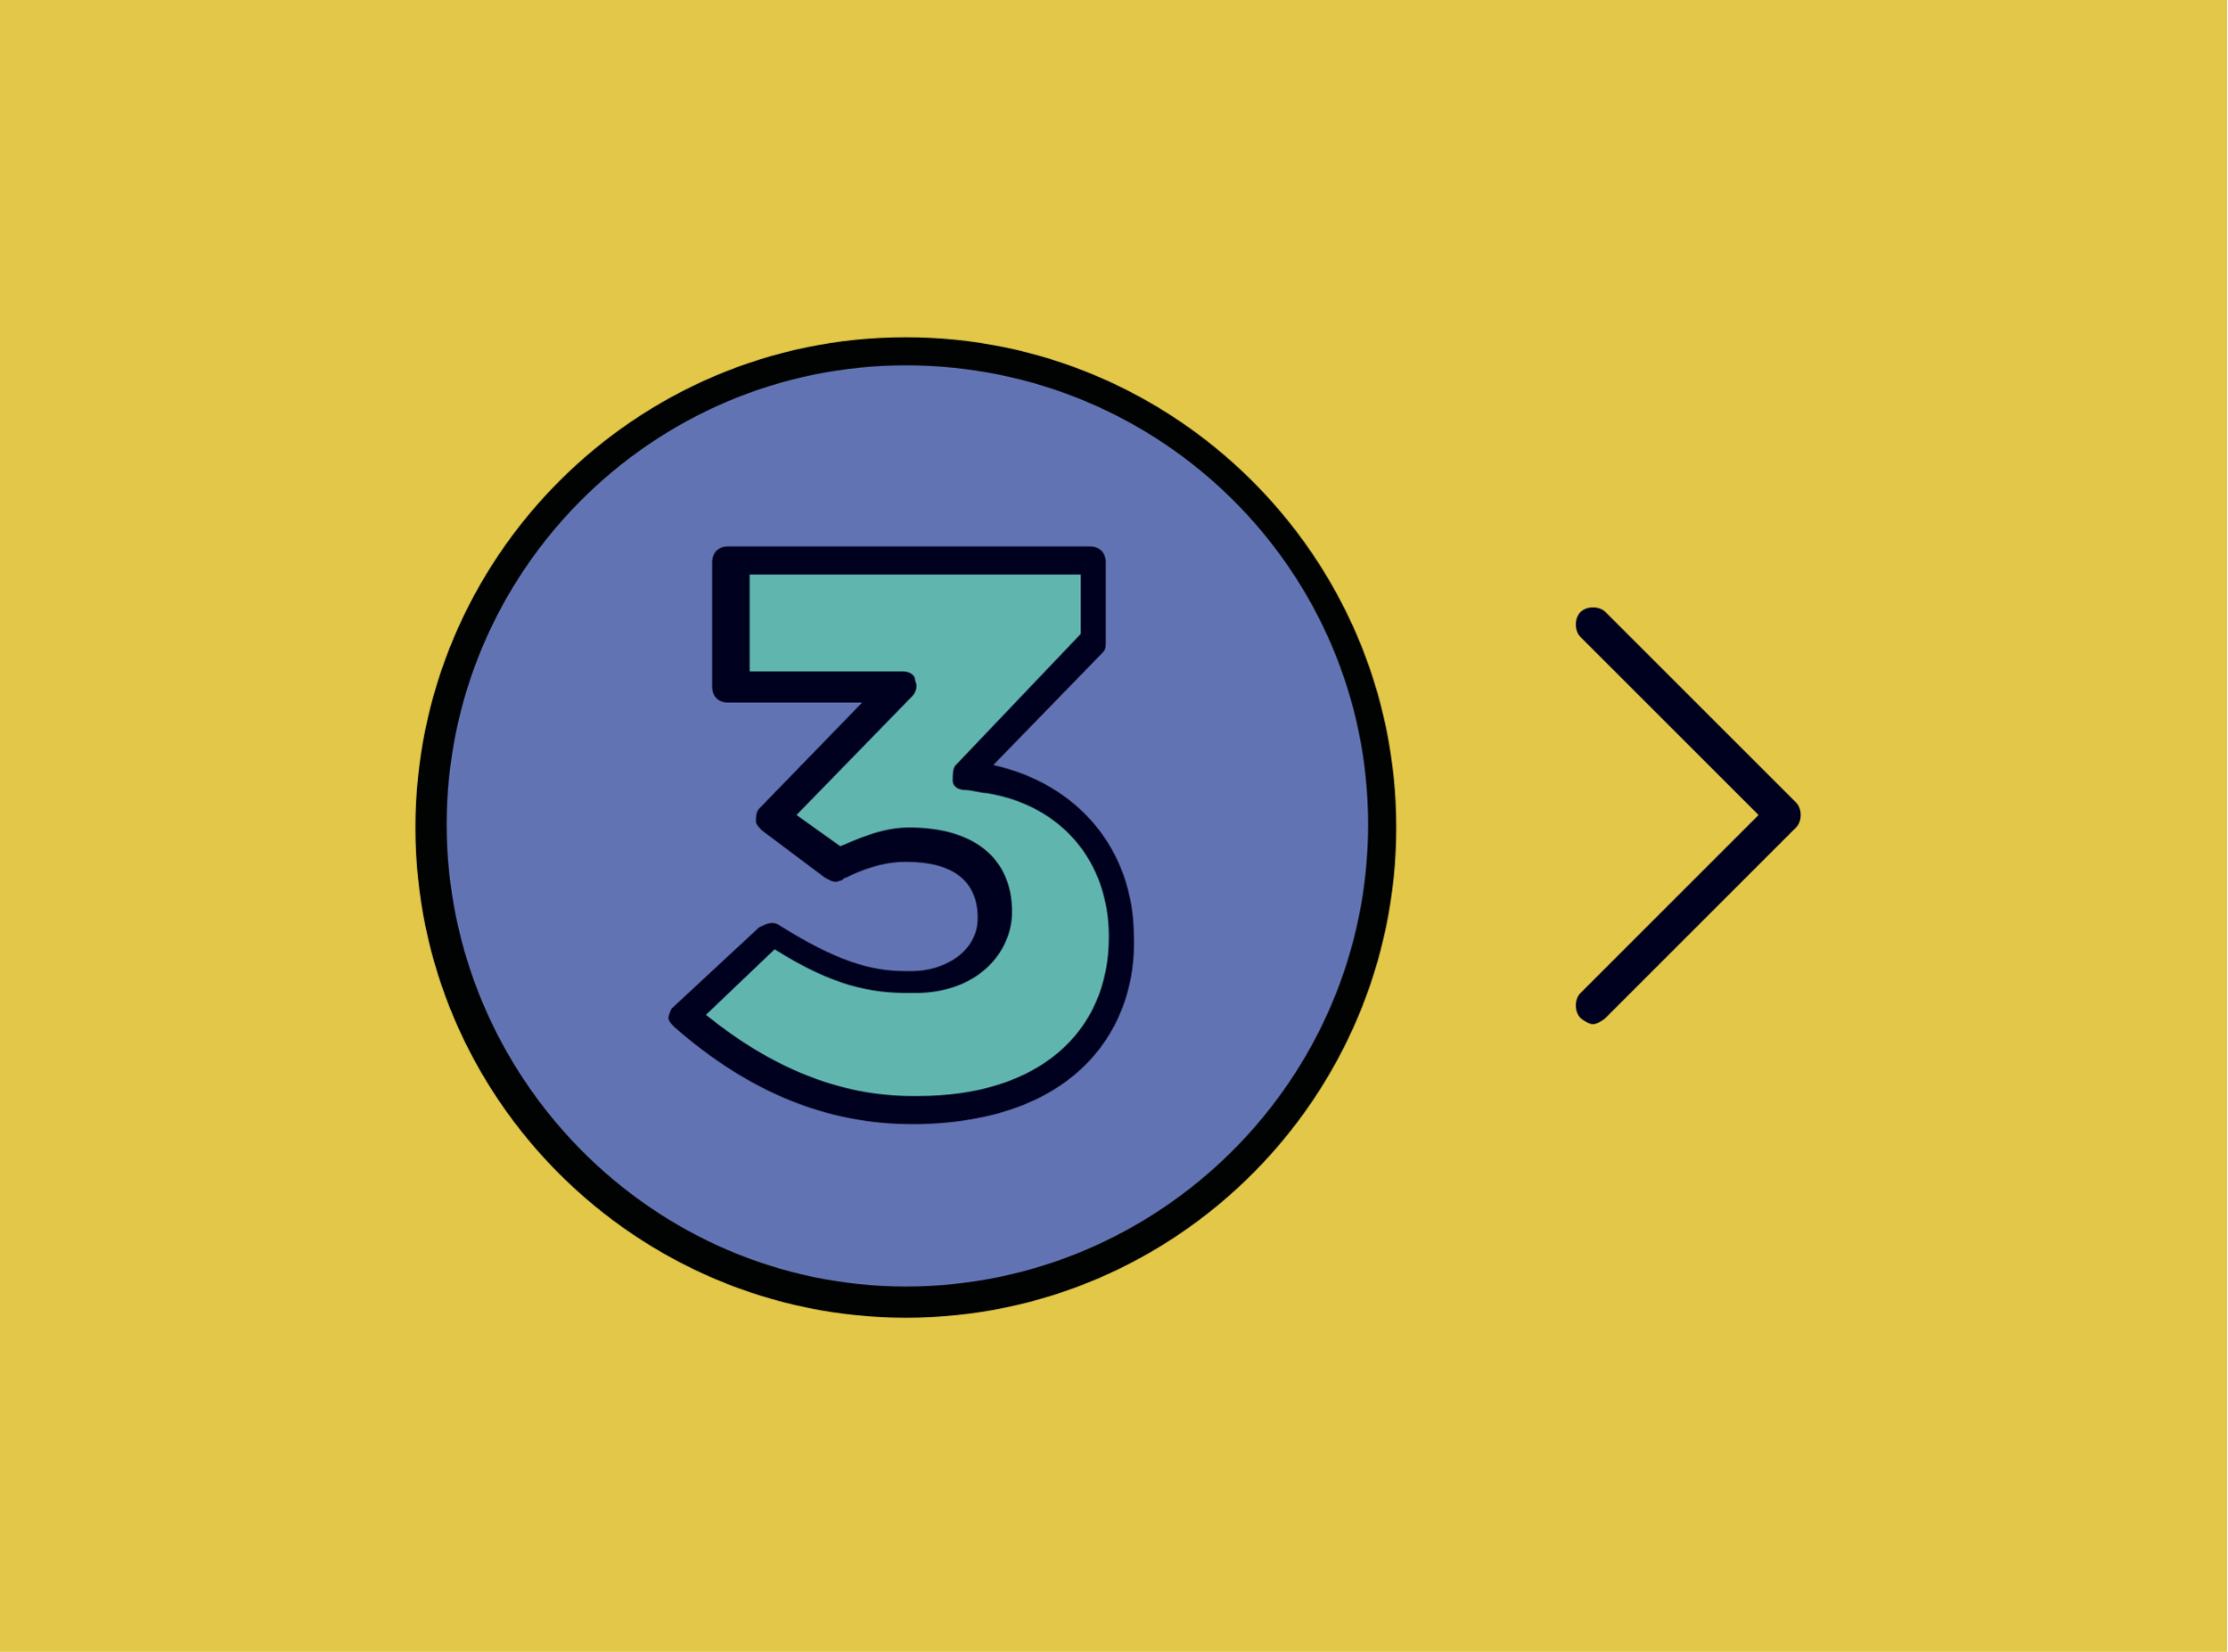
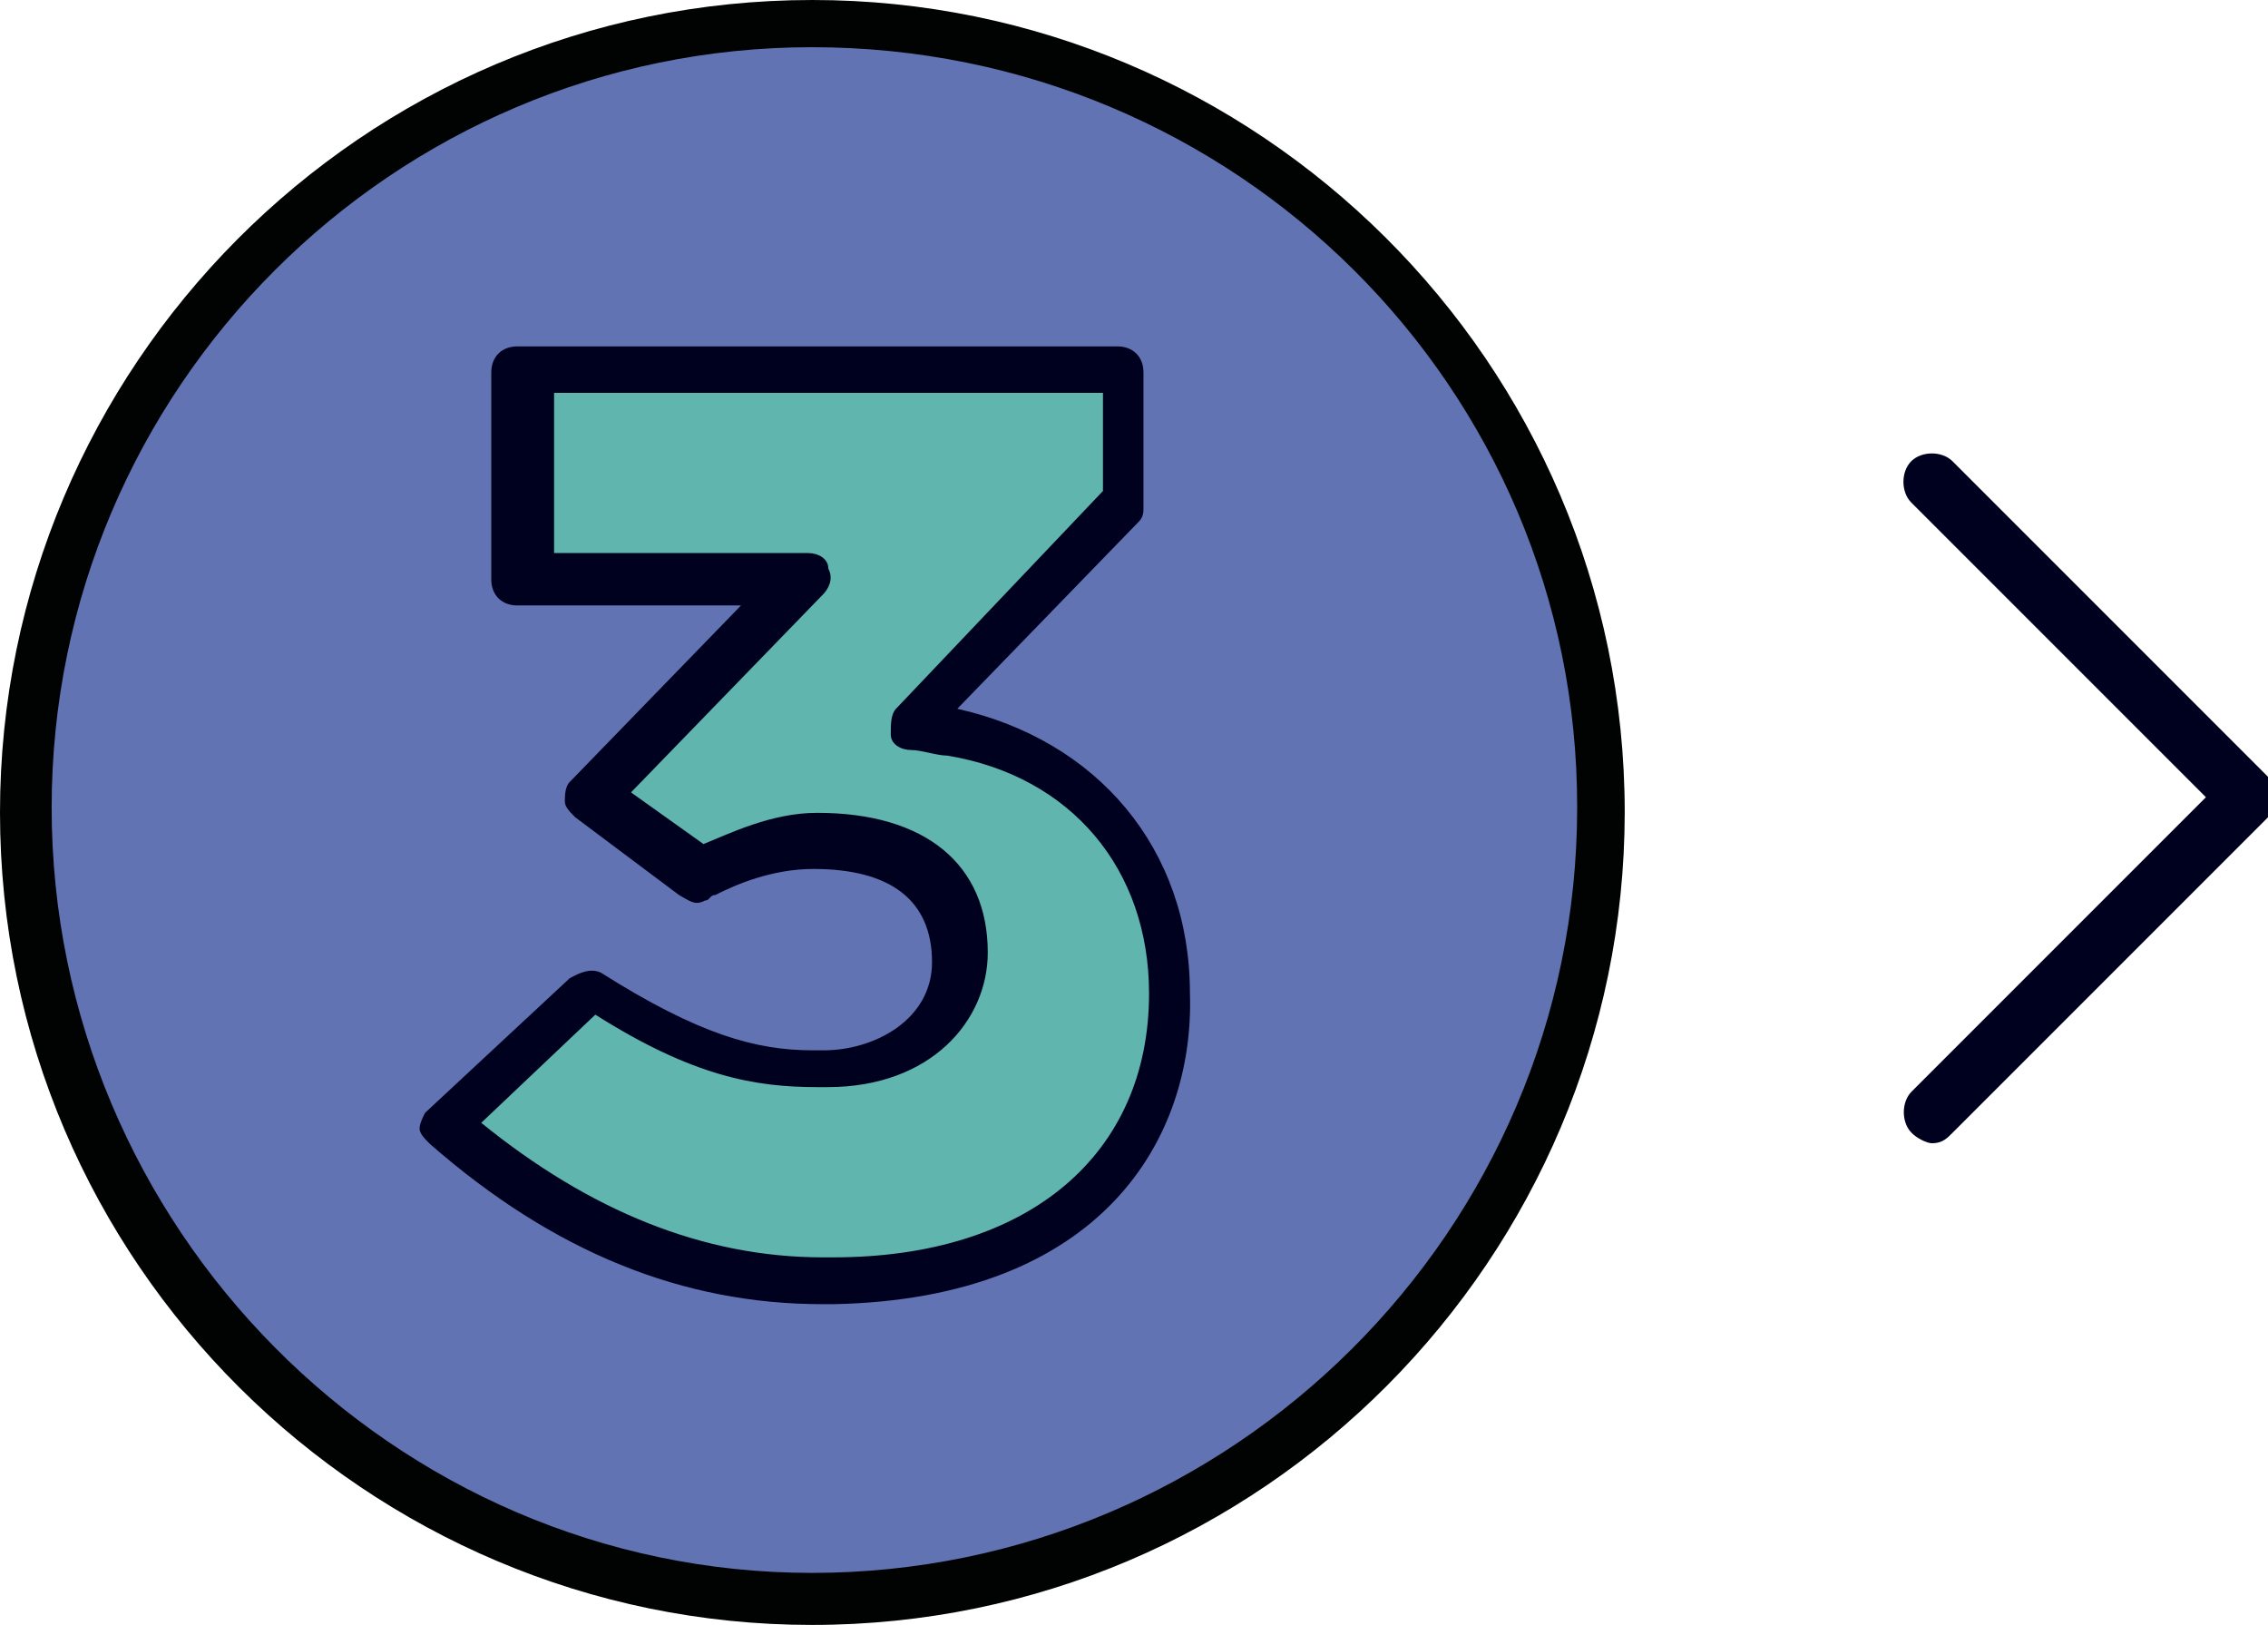
- <svg xmlns="http://www.w3.org/2000/svg" version="1.1" id="Слой_2" x="0px" y="0px" viewBox="0 0 71.3 52.9" enable-background="new 0 0 71.3 52.9" xml:space="preserve">
-   <g>
+ <svg xmlns="http://www.w3.org/2000/svg" version="1.1" x="0px" y="0px" viewBox="95 316.8 610.3 437.1" enable-background="new 95 316.8 610.3 437.1" xml:space="preserve">
+   <g id="Слой_2">
    <g>
-       <rect x="0" y="0" fill="#E2C749" width="71.3" height="52.9" />
-     </g>
-     <g>
-       <path fill="#00001F" d="M51,32.8c-0.1,0-0.3-0.1-0.4-0.2c-0.2-0.2-0.2-0.6,0-0.8l5.7-5.7l-5.7-5.7c-0.2-0.2-0.2-0.6,0-0.8    s0.6-0.2,0.8,0l6.1,6.1c0.2,0.2,0.2,0.6,0,0.8l-6.1,6.1C51.3,32.7,51.1,32.8,51,32.8z" />
+       <g>
+         <path fill="#00001F" d="M614.9,624.4c-1.4,0-4.2-1.4-5.5-2.8c-2.8-2.8-2.8-8.3,0-11.1l79.2-79.2L609.3,452     c-2.8-2.8-2.8-8.3,0-11.1c2.8-2.8,8.3-2.8,11.1,0l84.8,84.8c2.8,2.8,2.8,8.3,0,11.1l-84.8,84.8C619,623,617.7,624.4,614.9,624.4z     " />
+       </g>
    </g>
  </g>
-   <g>
-     <g>
-       <path fill="#6273B3" d="M13.8,26.5c0-8.4,6.8-15.2,15.2-15.2c8.4,0,15.2,6.8,15.2,15.2c0,8.4-6.8,15.2-15.2,15.2    C20.6,41.7,13.8,34.9,13.8,26.5z" />
-       <path fill="#000301" d="M29,42.2c-8.6,0-15.7-7-15.7-15.7c0-8.6,7-15.7,15.7-15.7c8.6,0,15.7,7,15.7,15.7    C44.7,35.1,37.7,42.2,29,42.2z M29,11.7c-8.1,0-14.7,6.6-14.7,14.7c0,8.1,6.6,14.8,14.7,14.8c8.1,0,14.8-6.6,14.8-14.8    C43.8,18.3,37.2,11.7,29,11.7z" />
-     </g>
+   <g id="Слой_3">
    <g>
      <g>
-         <path fill="#60B5AE" d="M31,24.8c0.2,0,0.5,0,0.7,0.1c2.8,0.5,4.3,2.6,4.3,5c0,2.8-1.8,5.5-6.6,5.6h-0.2c-2.9,0-5.3-1.3-7.3-3     l2.8-2.6c2.1,1.3,3.2,1.5,4.4,1.5h0.2c1.6,0,2.6-1,2.6-2.2c0-1.3-0.8-2.2-2.8-2.2c-1,0-1.9,0.5-2.3,0.7l-2-1.5l4.1-4.2h-5.4V18     h11.6v2.6L31,24.8z" />
-         <path fill="#00001F" d="M29.4,36h-0.2c-2.7,0-5.2-1-7.6-3.1c-0.1-0.1-0.2-0.2-0.2-0.3c0-0.1,0.1-0.3,0.1-0.3l2.8-2.6     c0.2-0.1,0.4-0.2,0.6-0.1c1.9,1.2,3,1.5,4.1,1.5h0.2c1,0,2.1-0.6,2.1-1.7c0-1.2-0.8-1.8-2.3-1.8c-0.8,0-1.5,0.3-1.9,0.5     c-0.1,0-0.1,0.1-0.2,0.1c-0.2,0.1-0.3,0-0.5-0.1l-2-1.5c-0.1-0.1-0.2-0.2-0.2-0.3c0-0.1,0-0.3,0.1-0.4l3.3-3.4h-4.3     c-0.3,0-0.5-0.2-0.5-0.5V18c0-0.3,0.2-0.5,0.5-0.5h11.6c0.3,0,0.5,0.2,0.5,0.5v2.6c0,0.1,0,0.2-0.1,0.3l-3.5,3.6     c2.7,0.6,4.5,2.7,4.5,5.5C36.4,32.8,34.6,35.9,29.4,36C29.4,36,29.4,36,29.4,36z M22.6,32.5c2.1,1.7,4.3,2.6,6.6,2.6h0.2     c3.8,0,6.1-2,6.1-5.1c0-2.4-1.5-4.2-3.9-4.6c-0.2,0-0.5-0.1-0.7-0.1c-0.2,0-0.4-0.1-0.4-0.3s0-0.4,0.1-0.5l4-4.2v-1.9H24v3.1h4.9     c0.2,0,0.4,0.1,0.4,0.3c0.1,0.2,0,0.4-0.1,0.5l-3.7,3.8l1.4,1c0.5-0.2,1.3-0.6,2.2-0.6c2.1,0,3.3,1,3.3,2.7     c0,1.3-1.1,2.6-3.1,2.6h-0.2c-1.2,0-2.4-0.2-4.3-1.4L22.6,32.5z" />
+         <path fill="#6273B3" d="M102.1,535.4c0-116.9,94.7-211.6,211.6-211.6s211.6,94.7,211.6,211.6S430.4,747,313.5,747     S102.1,652.3,102.1,535.4z" />
+         <path fill="#000301" d="M313.5,754C193.9,754,95,656.5,95,535.4c0-119.7,97.4-218.6,218.6-218.6c119.7,0,218.6,97.4,218.6,218.6     C532.1,655.1,434.7,754,313.5,754z M313.5,329.5c-112.7,0-204.6,91.9-204.6,204.6S200.8,740,313.5,740s205.9-91.9,205.9-205.9     C519.6,421.3,427.7,329.5,313.5,329.5z" />
+       </g>
+       <g>
+         <g>
+           <path fill="#60B5AE" d="M341.4,511.7c2.8,0,7,0,9.7,1.5c38.9,7,59.8,36.2,59.8,69.6c0,38.9-25.1,76.5-91.9,78h-2.8      c-40.4,0-73.8-18.2-101.7-41.8l38.9-36.2c29.2,18.2,44.6,20.9,61.3,20.9h2.8c22.2,0,36.2-13.9,36.2-30.6      c0-18.2-11.2-30.6-38.9-30.6c-13.9,0-26.4,7-31.9,9.7L255,531.2l57.1-58.5h-75.2V417h161.5v36.2L341.4,511.7z" />
+           <path fill="#00001F" d="M319.2,667.7h-2.8c-37.6,0-72.3-13.9-105.7-43.1c-1.5-1.5-2.8-2.8-2.8-4.2c0-1.5,1.5-4.2,1.5-4.2      l38.9-36.2c2.8-1.5,5.5-2.8,8.4-1.5c26.4,16.7,41.8,20.9,57.1,20.9h2.8c13.9,0,29.2-8.4,29.2-23.7c0-16.7-11.2-25.1-31.9-25.1      c-11.2,0-20.9,4.2-26.4,7c-1.5,0-1.5,1.5-2.8,1.5c-2.8,1.5-4.2,0-7-1.5l-27.9-20.9c-1.5-1.5-2.8-2.8-2.8-4.2      c0-1.5,0-4.2,1.5-5.5l45.9-47.3h-60.2c-4.2,0-7-2.8-7-7V417c0-4.2,2.8-7,7-7h161.5c4.2,0,7,2.8,7,7v36.2c0,1.5,0,2.8-1.5,4.2      l-48.6,50.1c37.6,8.4,62.6,37.6,62.6,76.5C416.5,623.1,391.5,666.3,319.2,667.7L319.2,667.7z M224.5,618.9      c29.2,23.7,59.8,36.2,91.9,36.2h2.8c52.9,0,85-27.9,85-71c0-33.4-20.9-58.5-54.3-64c-2.8,0-7-1.5-9.7-1.5s-5.5-1.5-5.5-4.2      c0-2.8,0-5.5,1.5-7l55.6-58.5v-26.4H244.1v43.1h68.3c2.8,0,5.5,1.5,5.5,4.2c1.5,2.8,0,5.5-1.5,7l-51.6,53.2l19.5,13.9      c7-2.8,18.2-8.4,30.6-8.4c29.2,0,45.9,13.9,45.9,37.6c0,18.2-15.2,36.2-43.1,36.2H315c-16.7,0-33.4-2.8-59.8-19.5L224.5,618.9z" />
+         </g>
      </g>
    </g>
  </g>
</svg>
